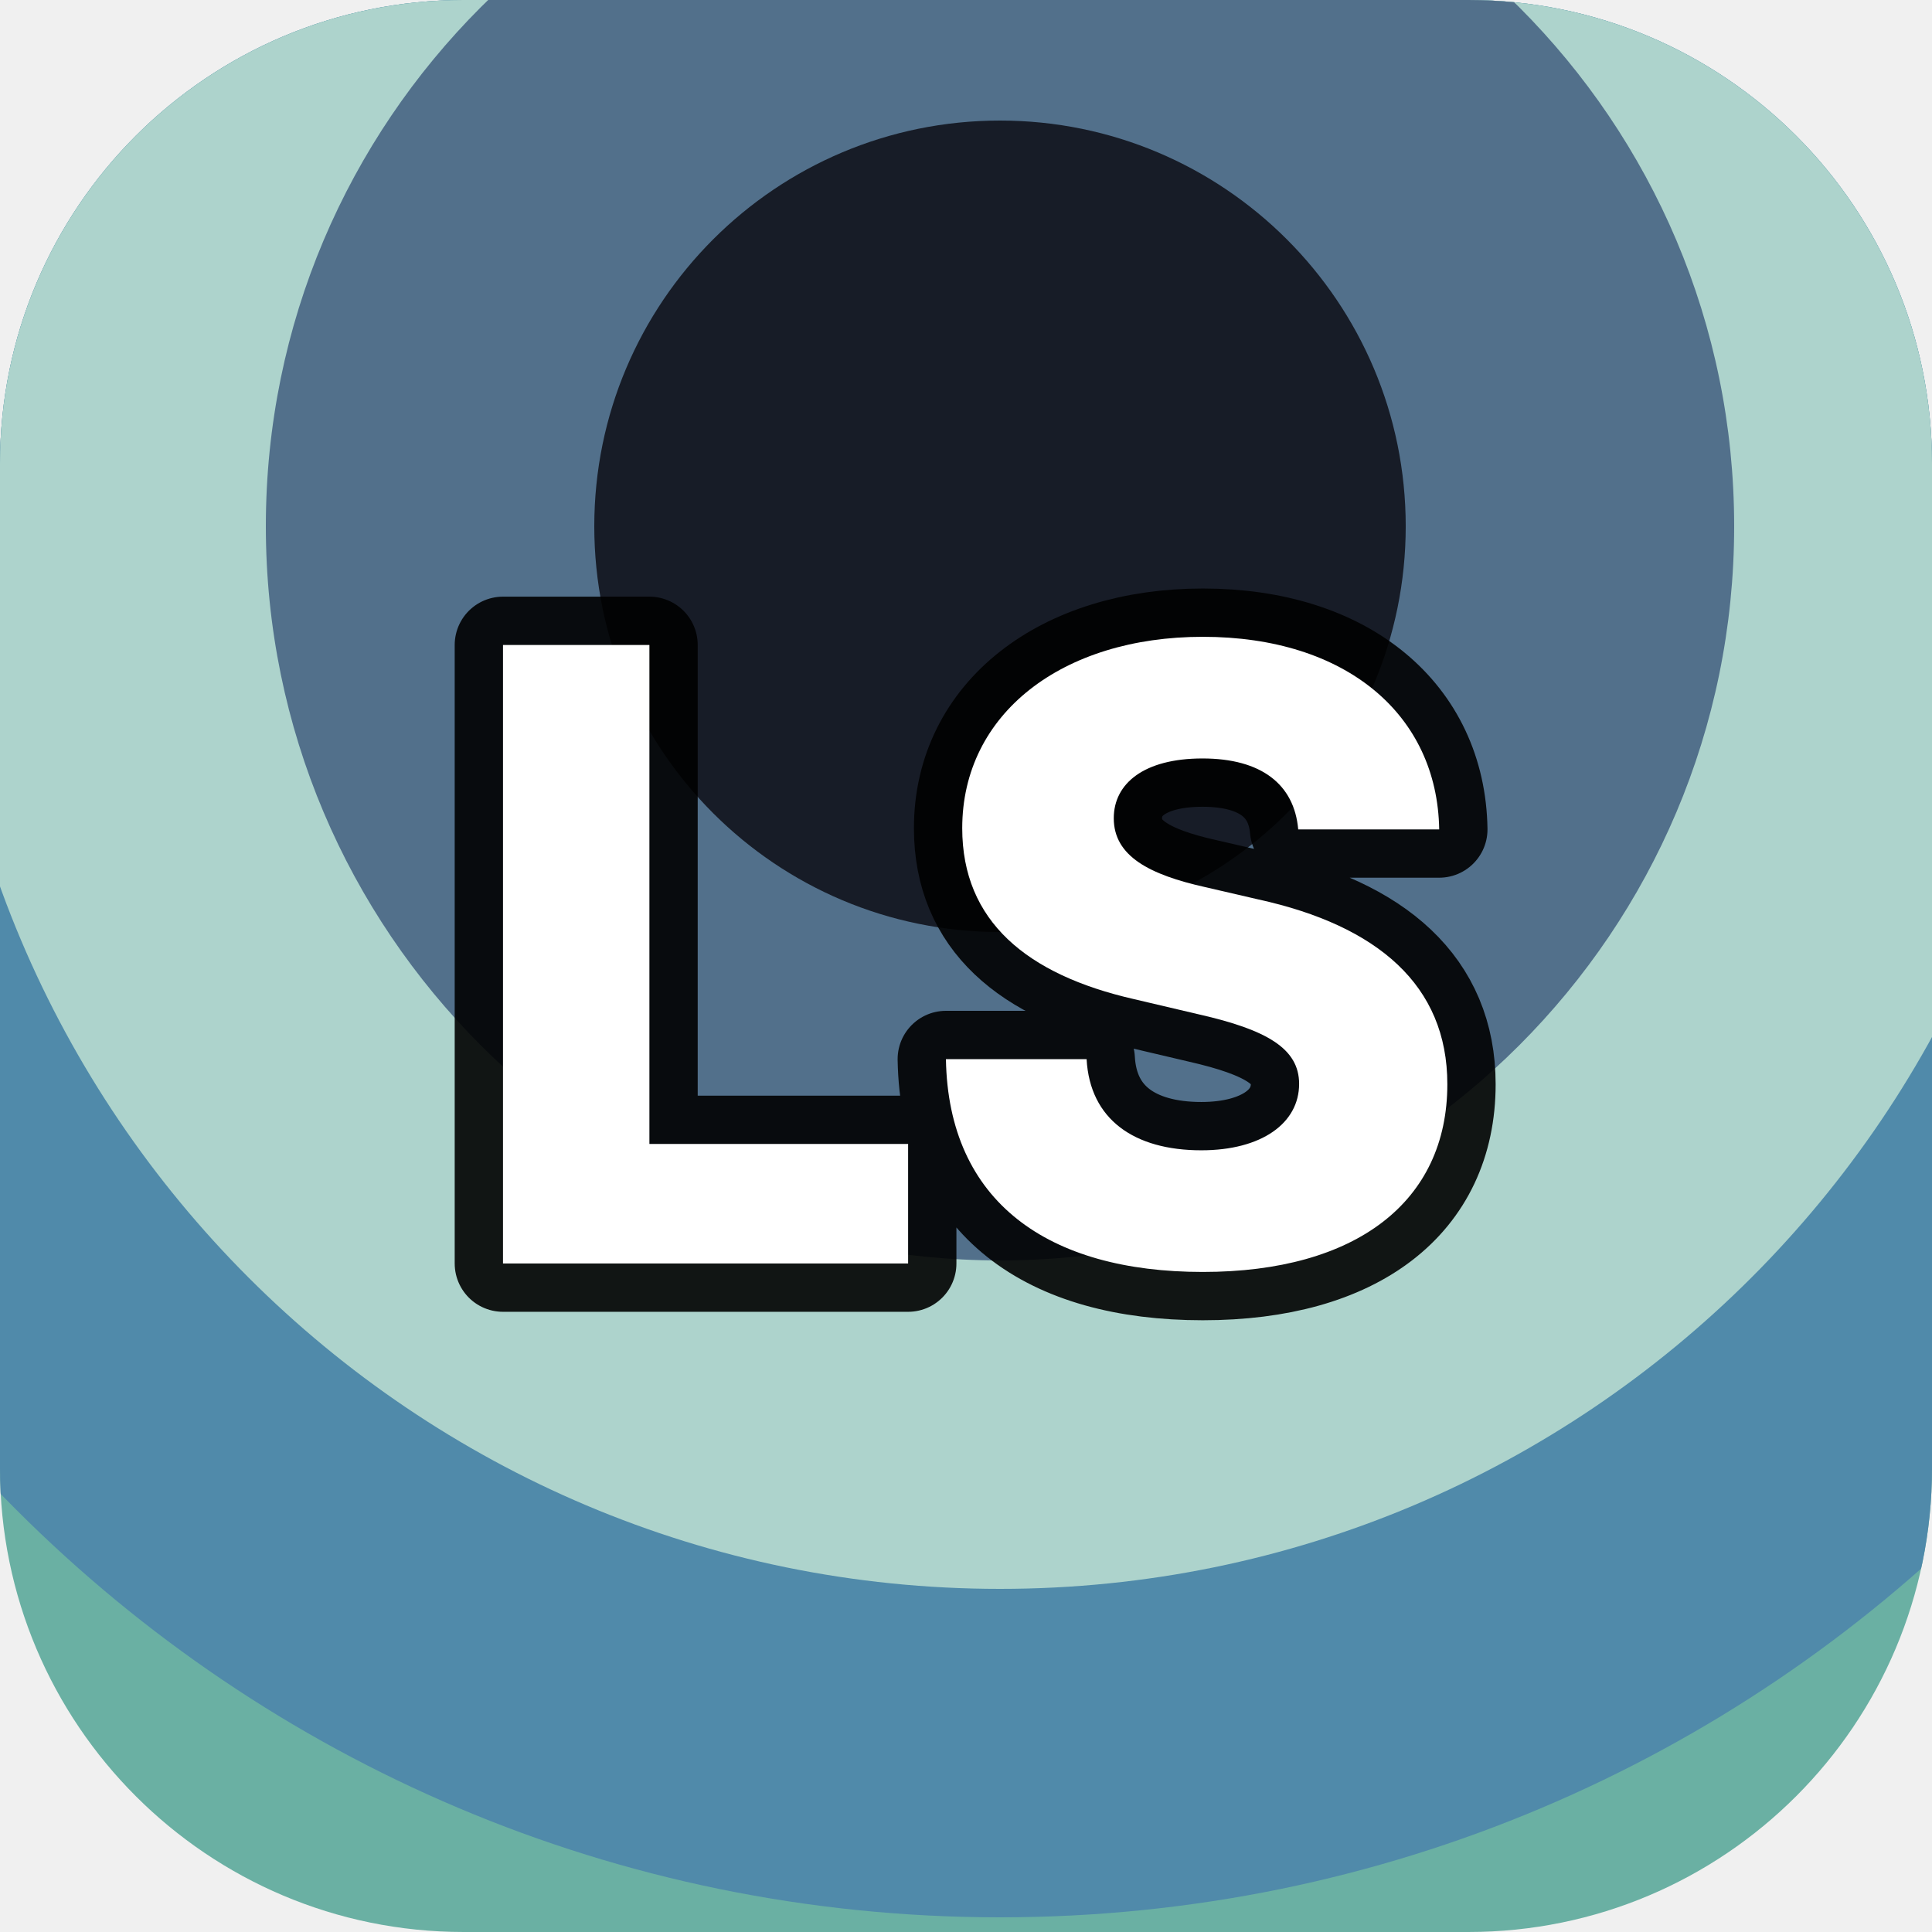
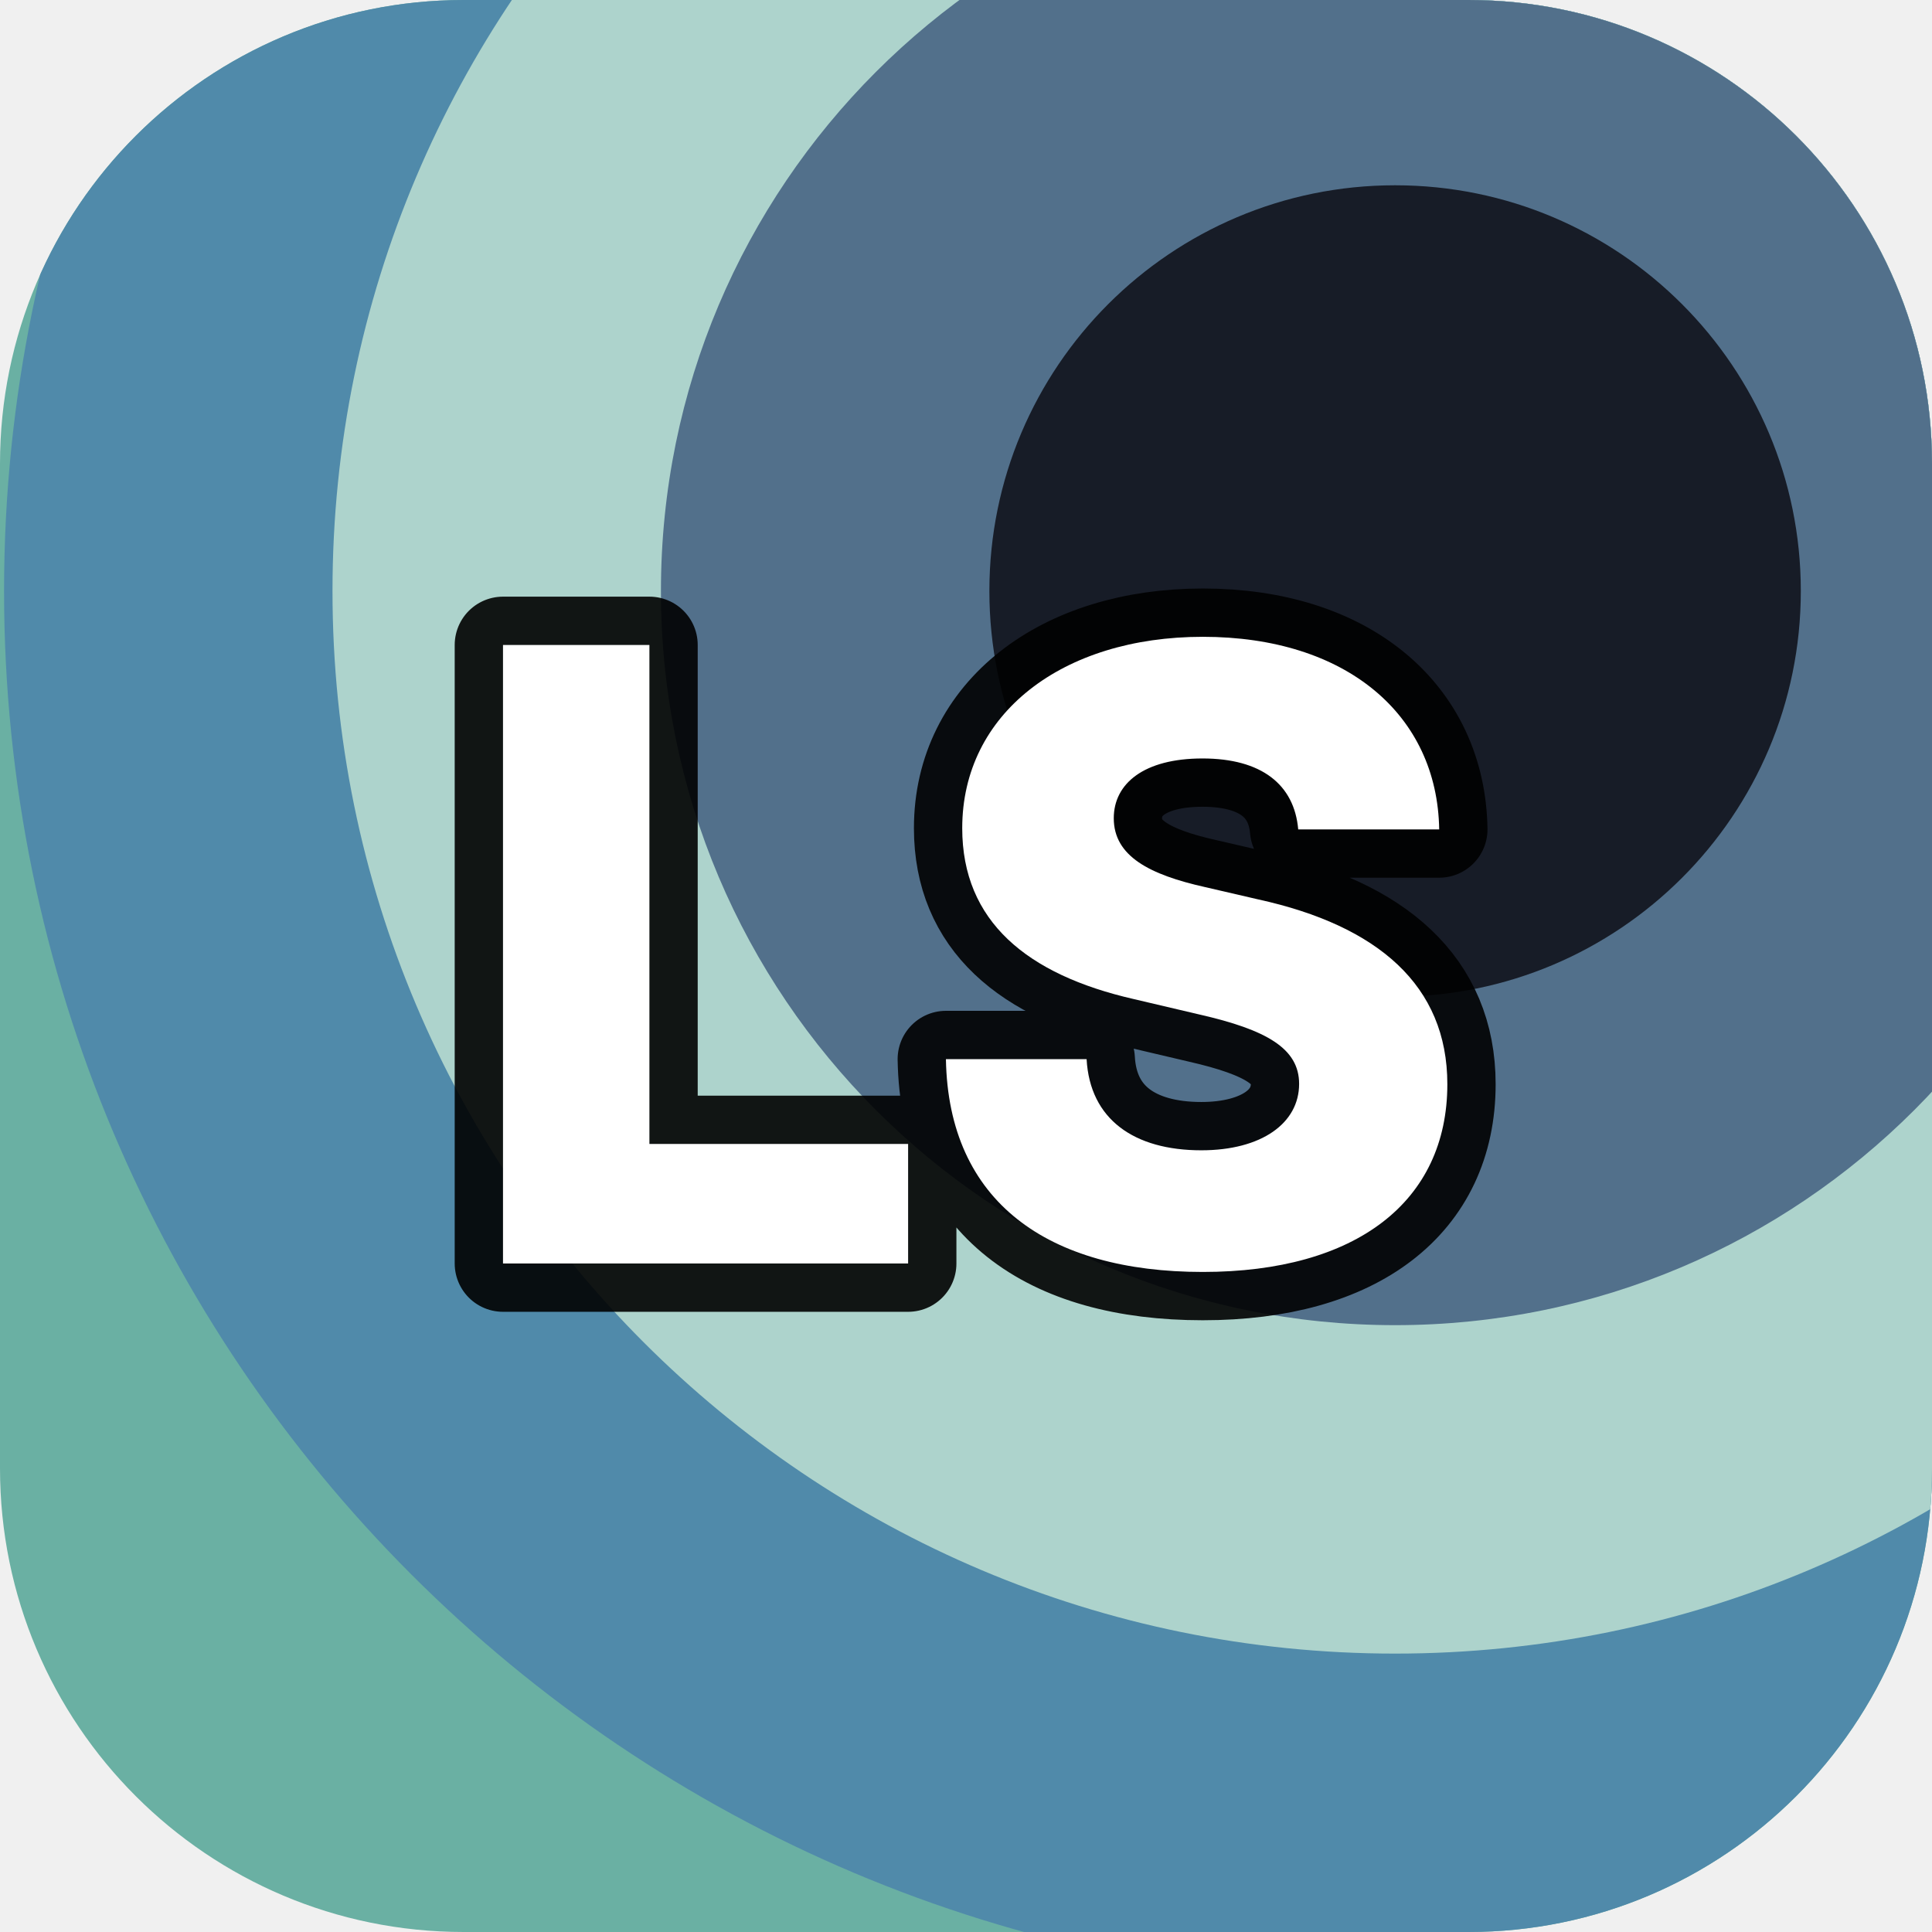
- <svg xmlns="http://www.w3.org/2000/svg" viewBox="0 0 100 100" width="256" height="256" role="img" aria-label="LID-sim 1.4.0">
+ <svg xmlns="http://www.w3.org/2000/svg" viewBox="0 0 100 100" width="256" height="256" role="img" aria-label="LID-sim 1.4.1">
  <defs>
-     <clipPath id="c1fv5vg6">
+     <clipPath id="c8gkinl">
      <rect width="100" height="100" rx="24" />
    </clipPath>
  </defs>
-   <g clip-path="url(#c1fv5vg6)">
+   <g clip-path="url(#c8gkinl)">
    <rect width="100" height="100" fill="#6ab0a3" />
-     <circle cx="51.76" cy="27.24" r="72" fill="#508aaa" />
-     <circle cx="51.76" cy="27.24" r="55" fill="#add3cc" />
-     <circle cx="51.76" cy="27.24" r="38" fill="#52708b" />
-     <circle cx="51.76" cy="27.24" r="21" fill="#171c27" />
+     <circle cx="72.21" cy="30.59" r="72" fill="#508aaa" />
+     <circle cx="72.21" cy="30.59" r="55" fill="#add3cc" />
+     <circle cx="72.21" cy="30.59" r="38" fill="#52708b" />
+     <circle cx="72.21" cy="30.59" r="21" fill="#171c27" />
  </g>
  <g font-family="Inter, 'Helvetica Neue', Arial, sans-serif" font-weight="800" font-size="44" letter-spacing="-1" fill="#ffffff" stroke="#000000" stroke-opacity="0.9" stroke-width="5" paint-order="stroke" stroke-linejoin="round" text-anchor="middle">
    <text x="50" y="50" dy="0.35em" text-anchor="middle">LS</text>
  </g>
</svg>
